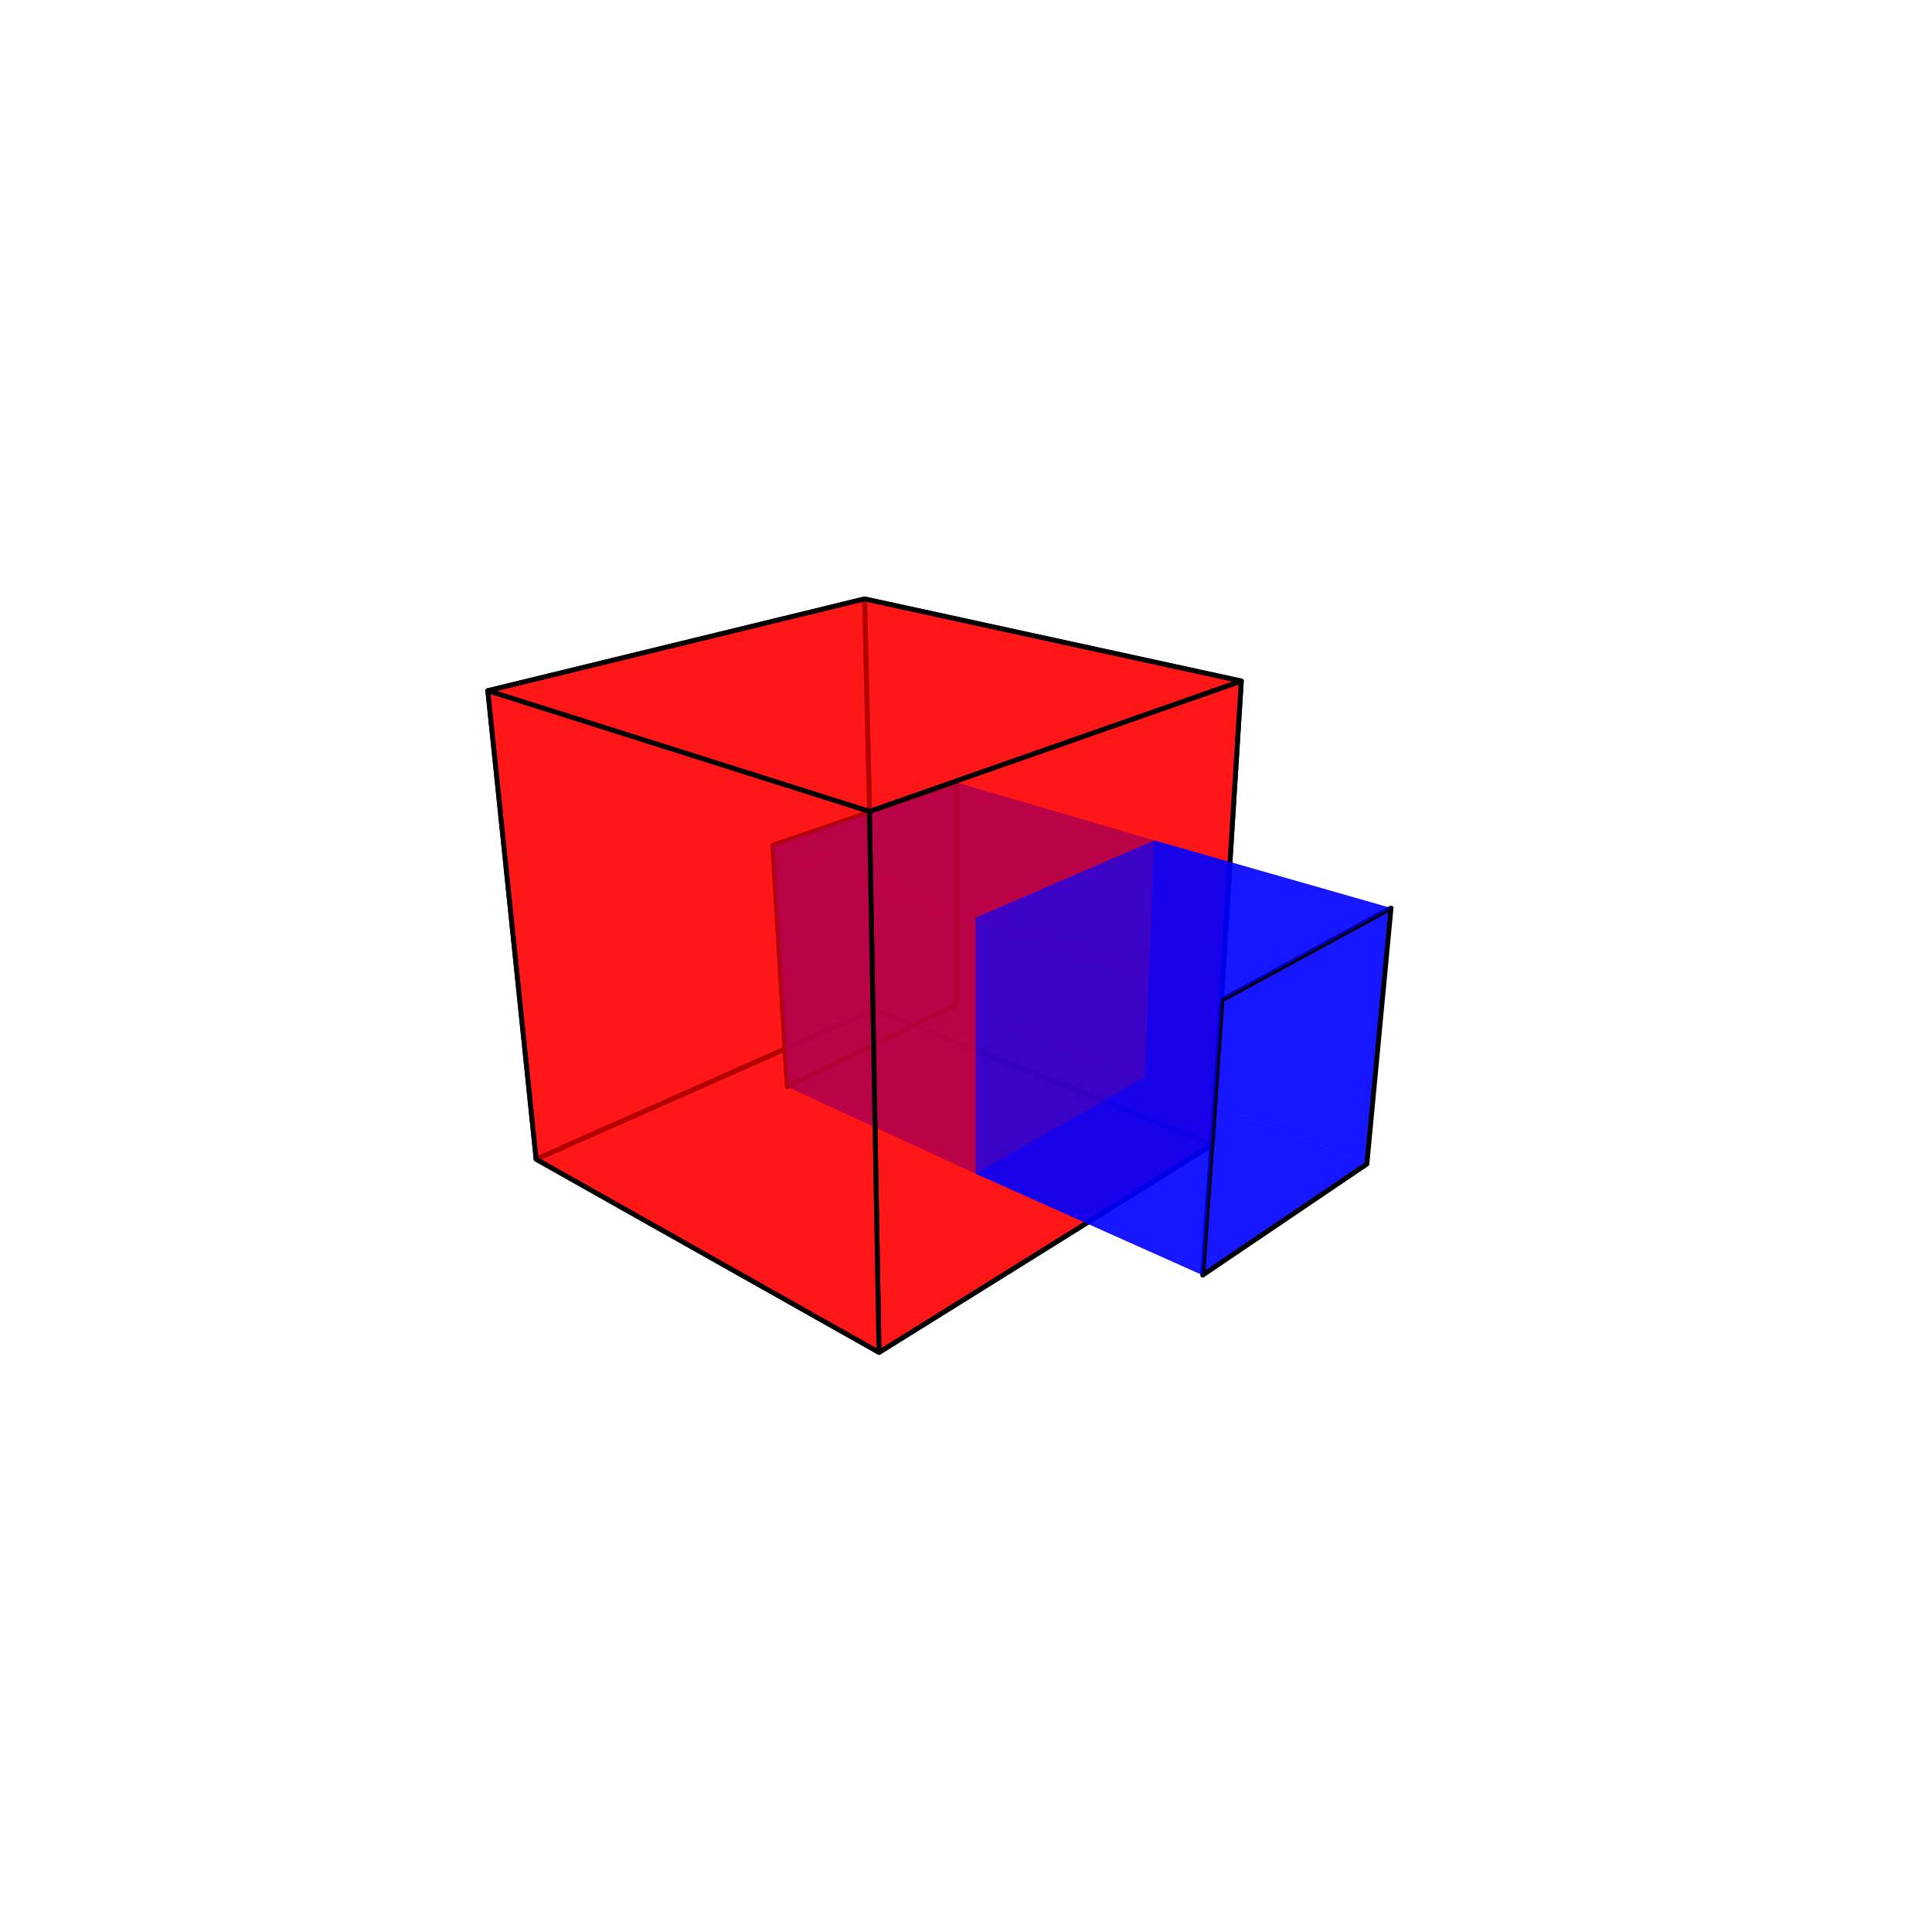
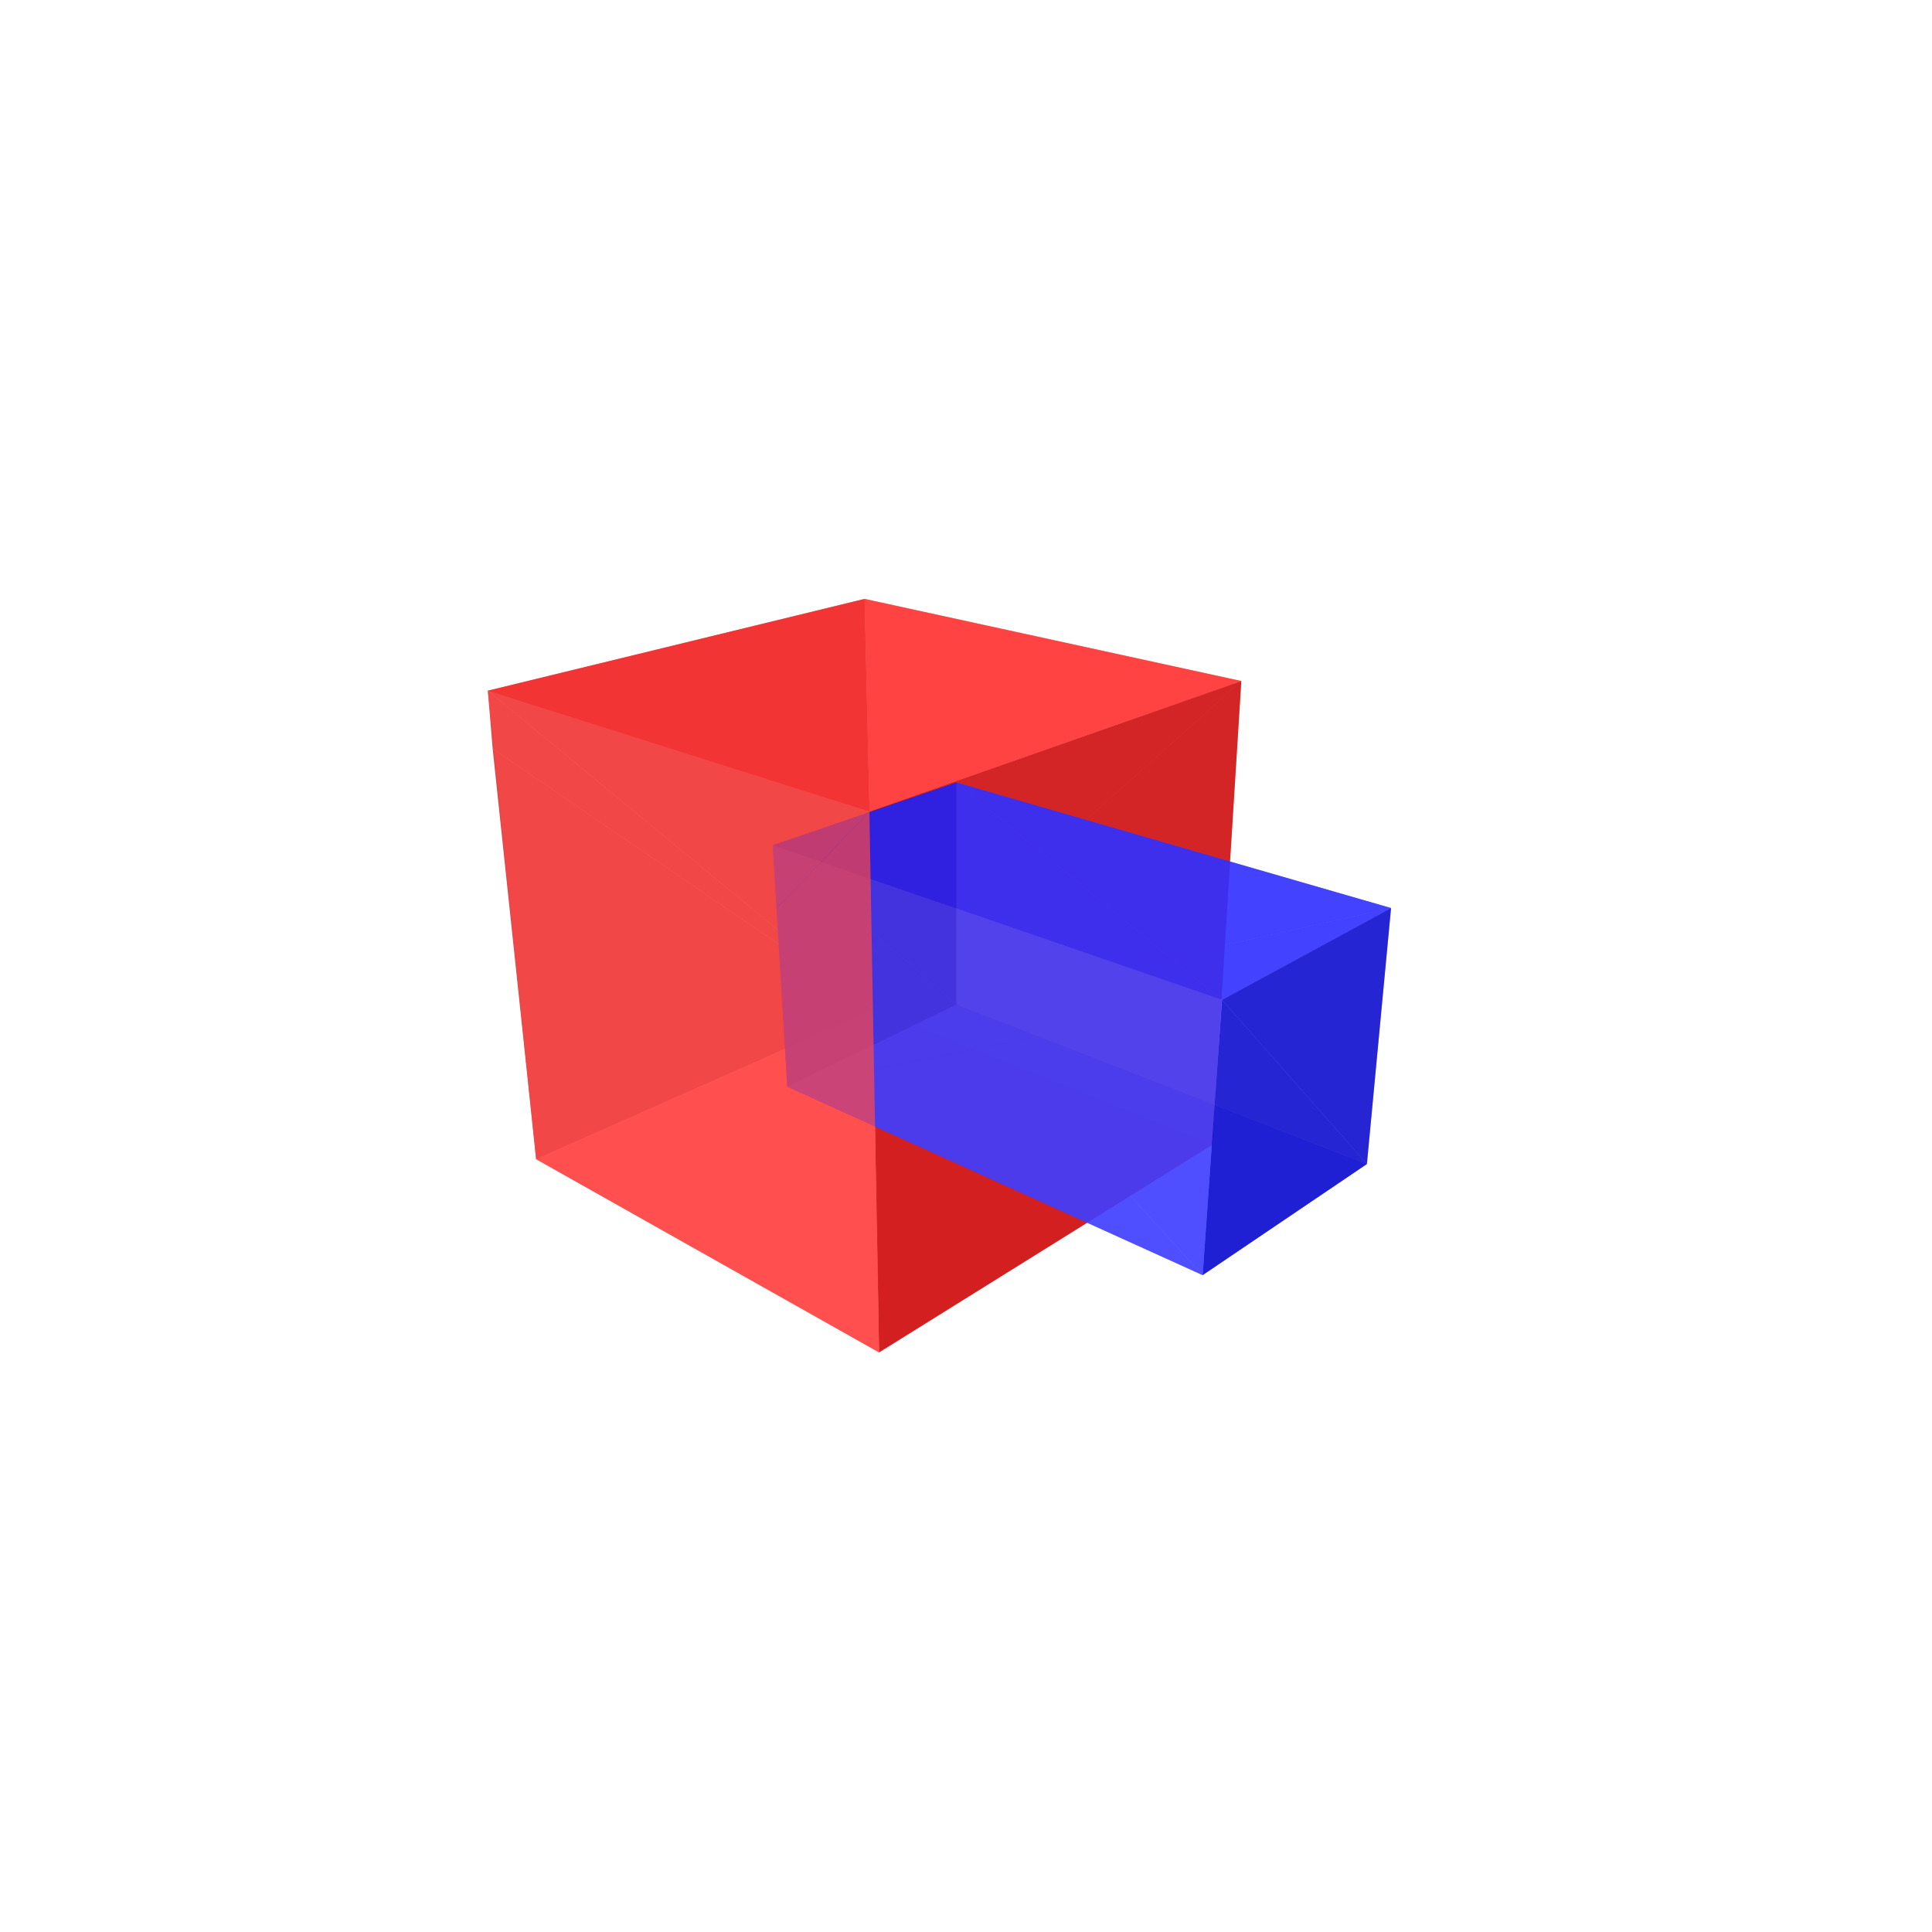
<svg xmlns="http://www.w3.org/2000/svg" width="400" height="400" viewBox="-200 -200 400 400">
  <g stroke="#000" stroke-width="1" stroke-linecap="round" stroke-linejoin="round">
-     <polygon fill="rgba(255,0,0,0.7)" points="-19,9 51,37 57,-59 -21,-76" />
-     <polygon fill="rgba(255,0,0,0.7)" points="-19,9 51,37 -18,80 -89,40" />
-     <polygon fill="rgba(255,0,0,0.7)" points="-19,9 -21,-76 -99,-57 -89,40" />
-     <polygon fill="rgba(0,0,255,0.7)" stroke="none" points="-2,8 37,23 39,-26 -2,-38" />
-     <polygon fill="rgba(0,0,255,0.7)" stroke="none" points="-2,8 37,23 2,43 -37,25" />
-     <polygon fill="rgba(0,0,255,0.7)" points="-2,8 -2,-38 -40,-25 -37,25" />
-     <polygon fill="rgba(0,0,255,0.7)" stroke="none" points="-2,-38 39,-26 2,-10 -40,-25" />
-     <polygon fill="rgba(0,0,255,0.7)" stroke="none" points="-37,25 -40,-25 2,-10 2,43" />
-     <polygon fill="rgba(255,0,0,0.7)" points="51,37 57,-59 -20,-32 -18,80" />
-     <polygon fill="rgba(0,0,255,0.7)" stroke="none" points="37,23 83,41 88,-12 39,-26" />
-     <polygon fill="rgba(0,0,255,0.7)" stroke="none" points="37,23 83,41 49,64 2,43" />
-     <polygon fill="rgba(0,0,255,0.7)" points="83,41 88,-12 53,7 49,64" />
-     <polygon fill="rgba(0,0,255,0.7)" stroke="none" points="39,-26 88,-12 53,7 2,-10" />
-     <polygon fill="rgba(0,0,255,0.7)" stroke="none" points="2,-10 53,7 49,64 2,43" />
-     <polygon fill="rgba(255,0,0,0.7)" points="-21,-76 57,-59 -20,-32 -99,-57" />
-     <polygon fill="rgba(255,0,0,0.7)" points="-89,40 -99,-57 -20,-32 -18,80" />
+     <polygon fill="rgba(255,69,69,0.7)" stroke="none" points="-19,9 51,37 57,-59" />
+     <polygon fill="rgba(255,69,69,0.7)" stroke="none" points="-19,9 57,-59 -21,-76" />
+     <polygon fill="rgba(255,42,42,0.7)" stroke="none" points="-19,9 -18,80 51,37" />
+     <polygon fill="rgba(255,42,42,0.7)" stroke="none" points="-19,9 -89,40 -18,80" />
+     <polygon fill="rgba(193,0,0,0.7)" stroke="none" points="51,37 -20,-32 -20,-32 57,-59" />
+     <polygon fill="rgba(193,0,0,0.7)" stroke="none" points="51,37 -18,80 -18,80 -20,-32" />
+     <polygon fill="rgba(193,0,0,0.7)" stroke="none" points="-19,9 -98,-45 -99,-57" />
+     <polygon fill="rgba(193,0,0,0.7)" stroke="none" points="-19,9 -99,-57 -21,-76" />
+     <polygon fill="rgba(193,0,0,0.7)" stroke="none" points="-19,9 -89,40 -98,-45" />
+     <polygon fill="rgba(69,69,255,0.7)" stroke="none" points="-2,8 88,-12 -2,-38" />
+     <polygon fill="rgba(69,69,255,0.7)" stroke="none" points="-2,8 83,41 88,-12" />
+     <polygon fill="rgba(42,42,255,0.7)" stroke="none" points="-2,8 -37,25 49,64" />
+     <polygon fill="rgba(42,42,255,0.7)" stroke="none" points="-2,8 49,64 83,41" />
+     <polygon fill="rgba(0,0,193,0.7)" stroke="none" points="-2,8 -37,25 -40,-25" />
+     <polygon fill="rgba(0,0,193,0.7)" stroke="none" points="-2,8 -40,-25 -2,-38" />
+     <polygon fill="rgba(0,0,193,0.7)" stroke="none" points="83,41 49,64 53,7" />
+     <polygon fill="rgba(0,0,193,0.7)" stroke="none" points="83,41 53,7 88,-12" />
+     <polygon fill="rgba(42,42,255,0.7)" stroke="none" points="-2,-38 -40,-25 53,7" />
+     <polygon fill="rgba(42,42,255,0.7)" stroke="none" points="-2,-38 53,7 88,-12" />
+     <polygon fill="rgba(69,69,255,0.7)" stroke="none" points="-37,25 49,64 53,7" />
+     <polygon fill="rgba(69,69,255,0.7)" stroke="none" points="-37,25 53,7 -40,-25" />
+     <polygon fill="rgba(255,42,42,0.7)" stroke="none" points="-21,-76 -99,-57 -33,-36 -20,-32" />
+     <polygon fill="rgba(255,42,42,0.7)" stroke="none" points="-21,-76 -20,-32 -20,-32 57,-59" />
+     <polygon fill="rgba(255,69,69,0.7)" stroke="none" points="-89,40 -18,80 -20,-32" />
+     <polygon fill="rgba(255,42,42,0.7)" stroke="none" points="-20,-32 -20,-32 -20,-32" />
+     <polygon fill="rgba(193,0,0,0.7)" stroke="none" points="-20,-32 -20,-32 -20,-32" />
+     <polygon fill="rgba(193,0,0,0.7)" stroke="none" points="-18,80 -18,80 -20,-32 -20,-32" />
+     <polygon fill="rgba(255,42,42,0.7)" stroke="none" points="-33,-36 -20,-32 -20,-32" />
+     <polygon fill="rgba(255,69,69,0.7)" stroke="none" points="-89,40 -20,-32 -99,-57" />
  </g>
</svg>
